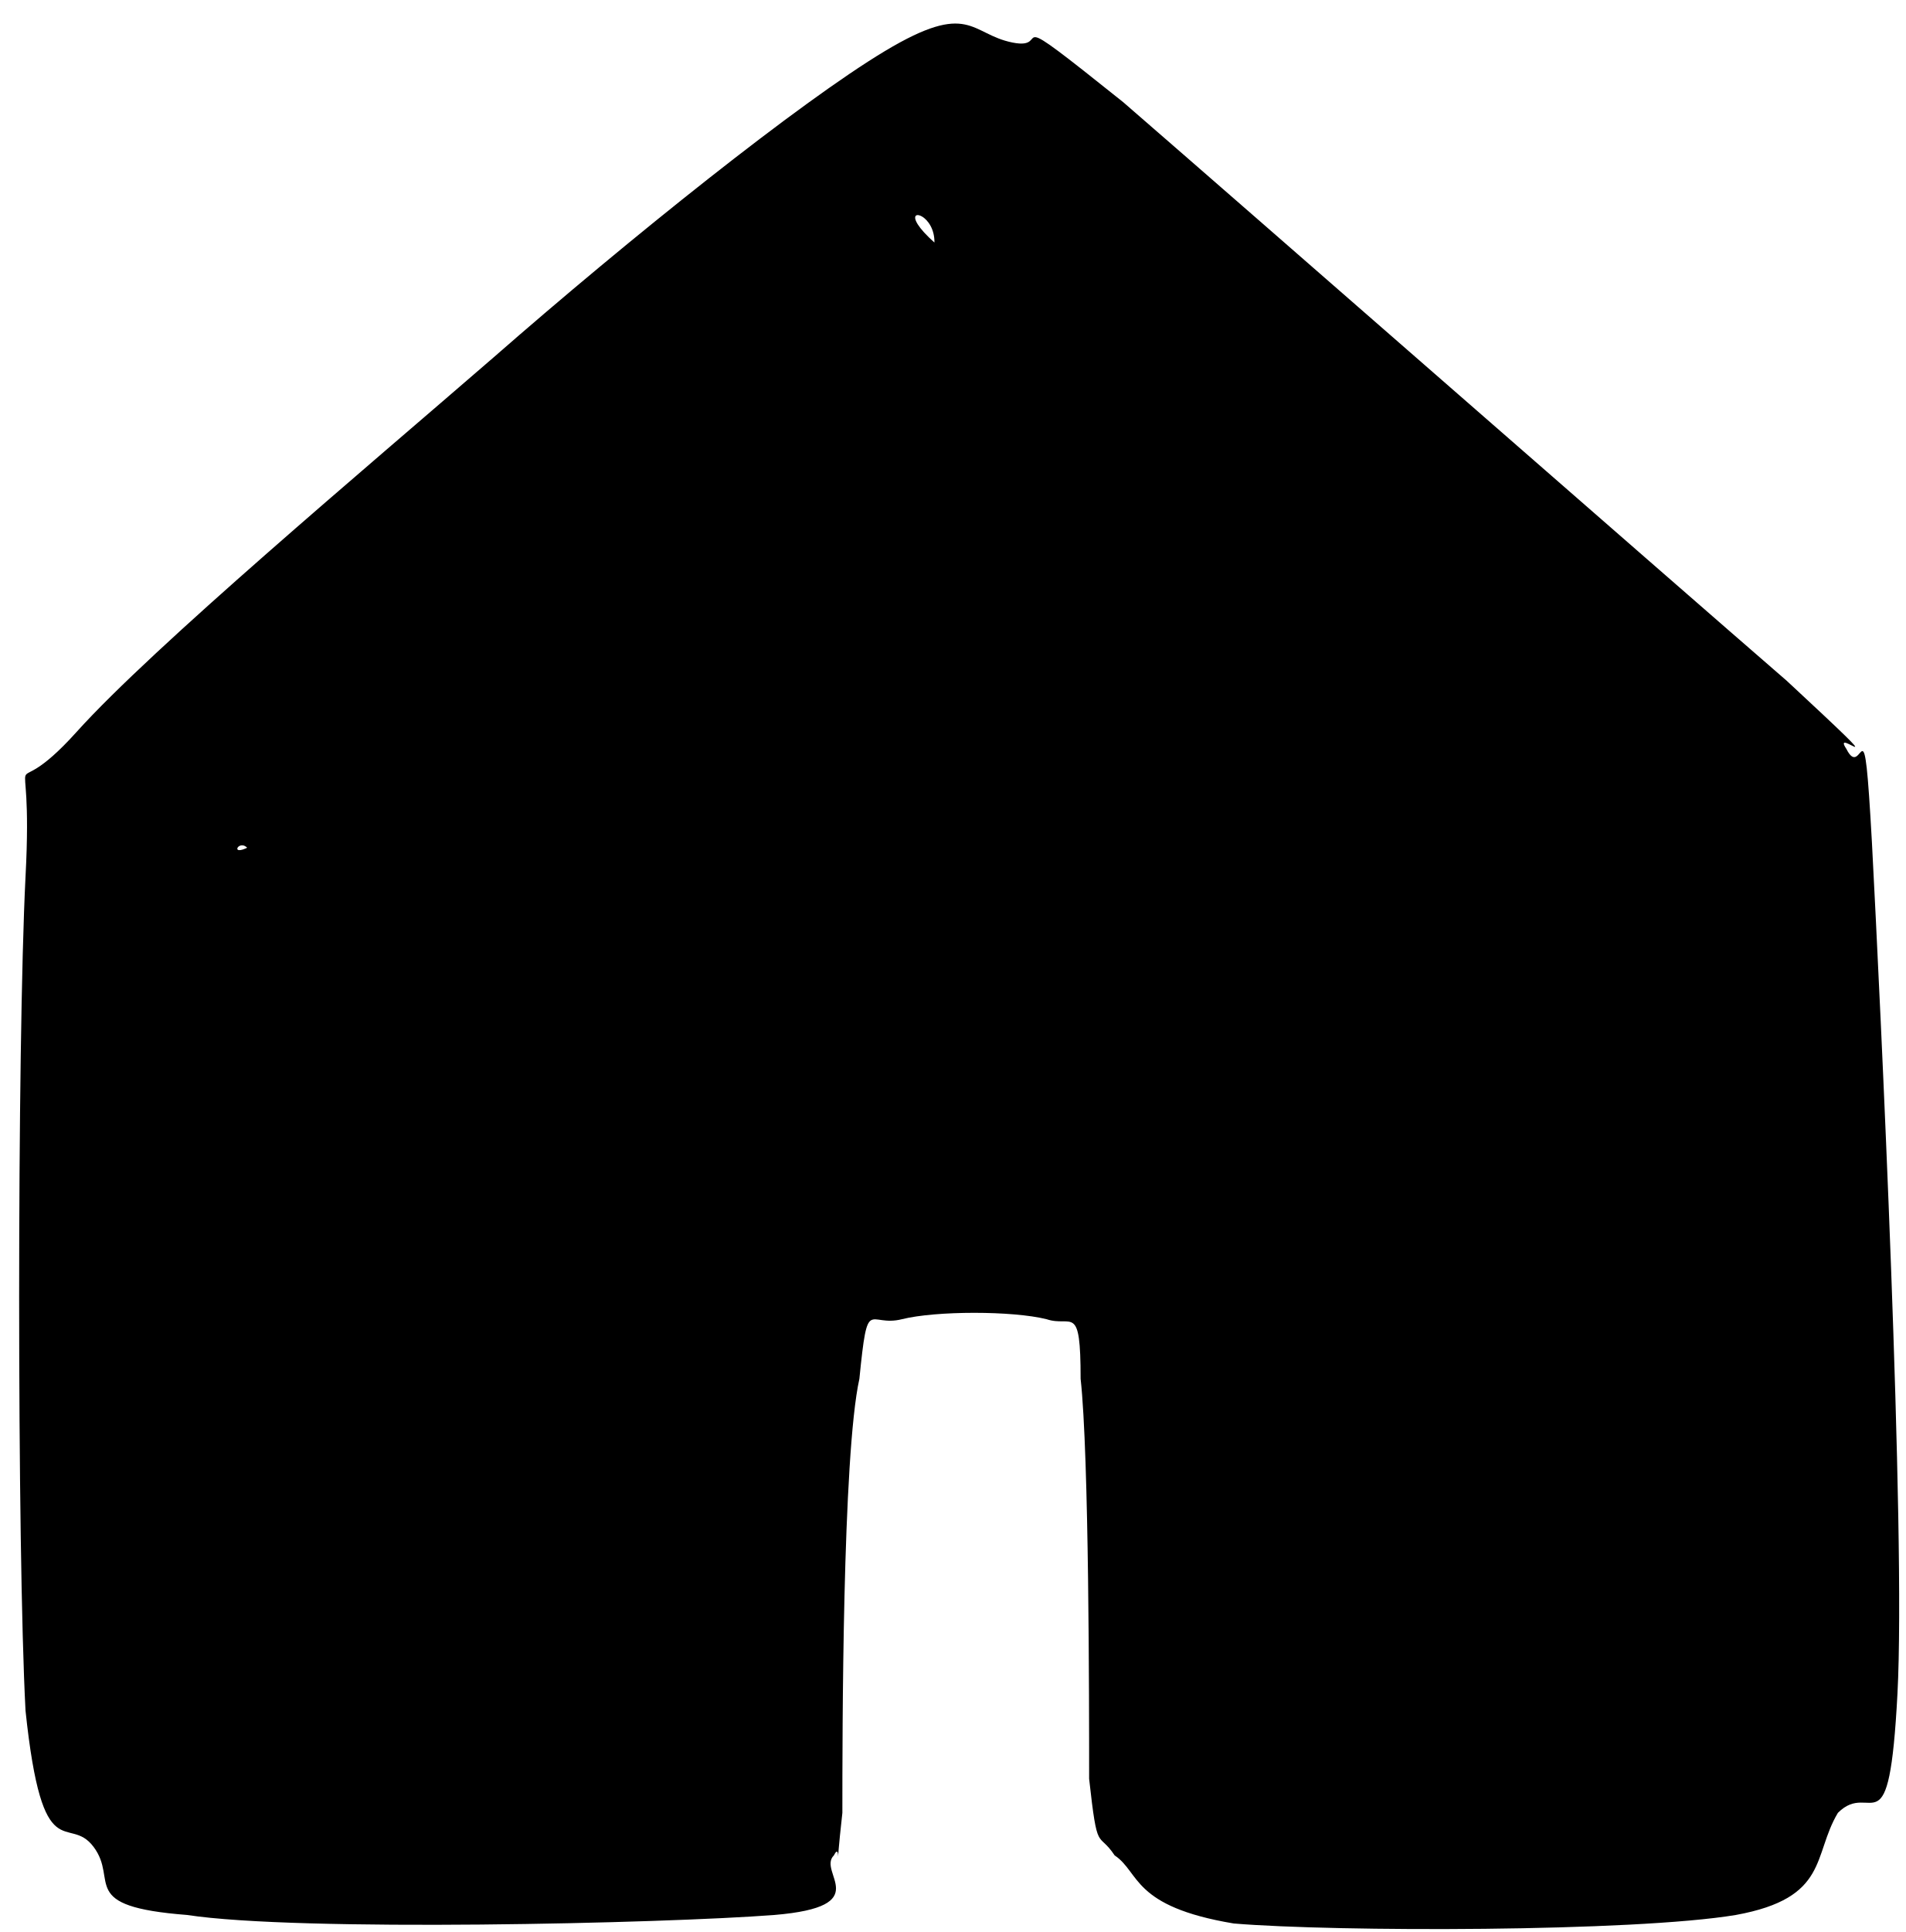
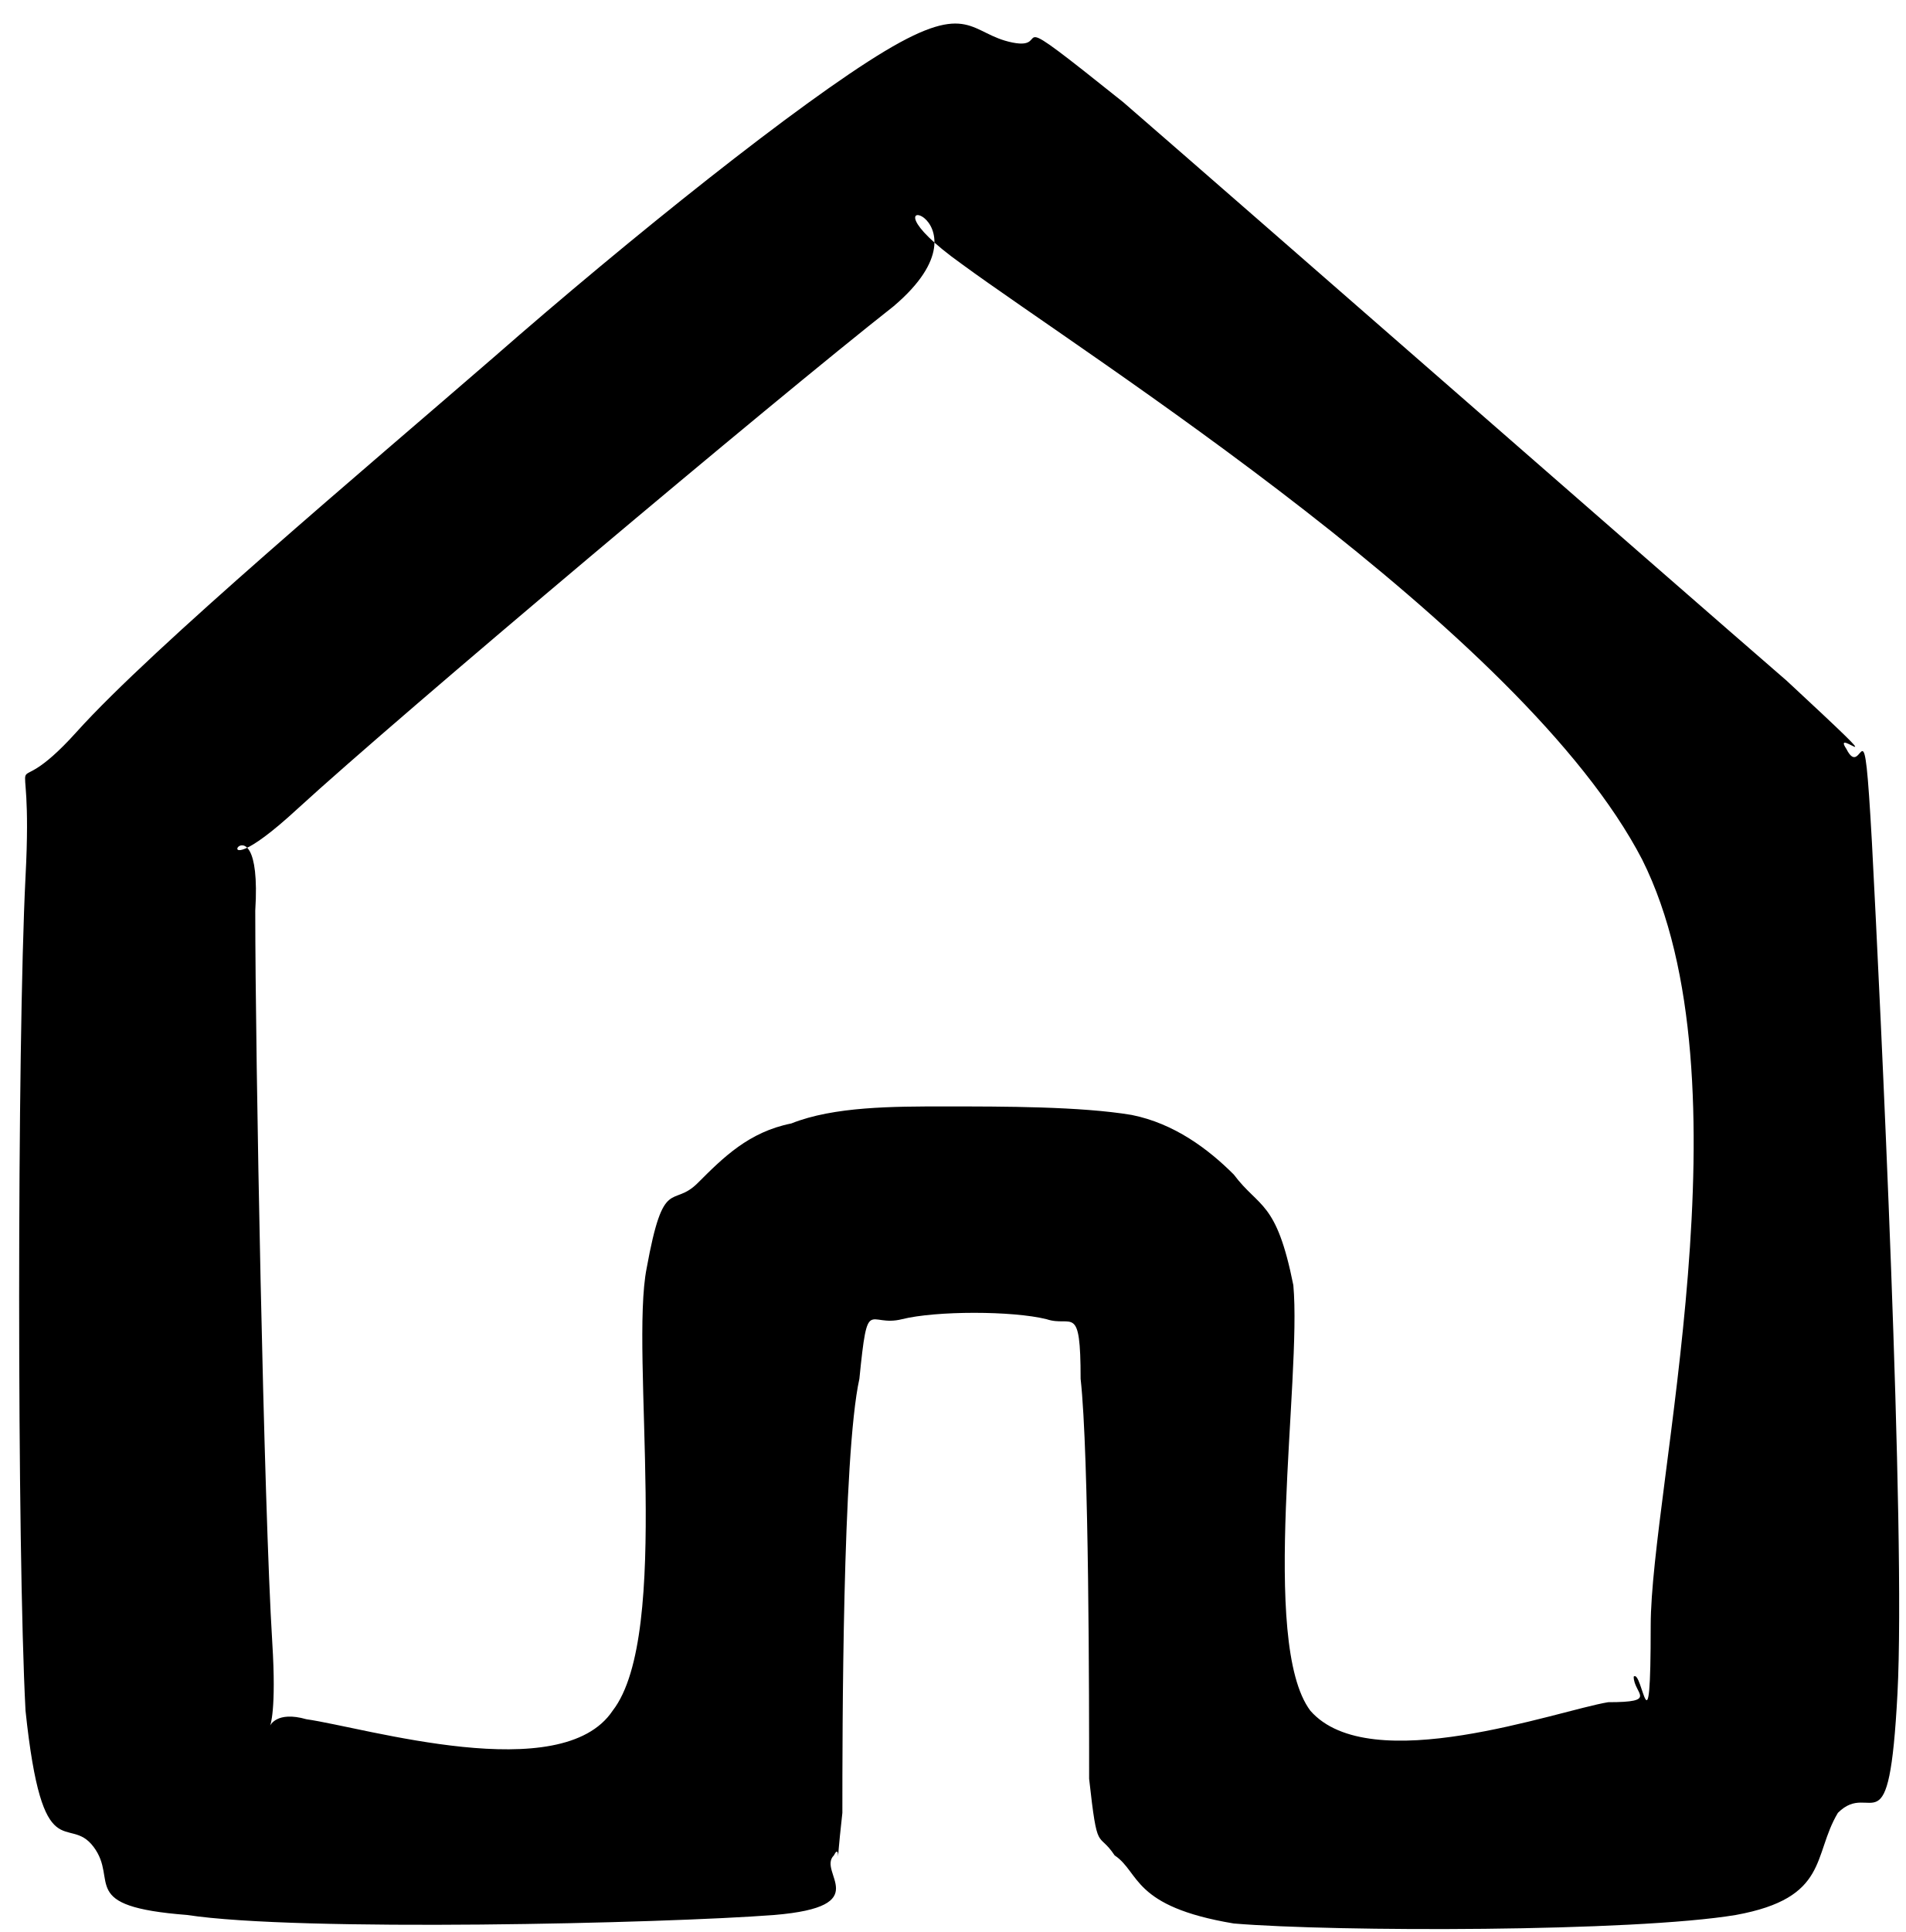
<svg xmlns="http://www.w3.org/2000/svg" width="22.4" height="22.7" viewBox="0 0 22.4 22.7">
-   <path d="M10.4,0.6C9.4,1.2,7.4,2.8,5.8,4.2C4.3,5.5,1.8,7.6,0.9,8.6C0,9.6,0.4,8.4,0.3,10.3C0.2,12.3,0.2,18.2,0.3,20.1C0.5,22,0.8,21.3,1.1,21.7C1.4,22.1,0.9,22.4,2.2,22.5C3.5,22.7,7.8,22.6,9.1,22.5C10.3,22.4,9.6,22,9.8,21.8C9.9,21.6,9.8,22.2,9.9,21.3C9.9,20.4,9.9,17.1,10.1,16.2C10.2,15.2,10.2,15.6,10.6,15.5C11,15.4,11.9,15.4,12.3,15.5C12.6,15.6,12.7,15.3,12.7,16.2C12.8,17.1,12.8,20,12.8,20.9C12.9,21.8,12.9,21.5,13.1,21.8C13.4,22,13.3,22.4,14.5,22.6C15.7,22.7,19.2,22.7,20.4,22.5C21.5,22.3,21.3,21.8,21.6,21.3C22,20.9,22.2,21.8,22.3,19.9C22.4,18,22.1,11.8,22,9.9C21.9,8.1,21.9,9.2,21.7,8.8C21.5,8.5,22.4,9.3,21,8C19.5,6.7,14.7,2.5,13.2,1.2C11.7,0,12.4,0.6,11.9,0.5C11.4,0.4,11.4,0,10.4,0.6ZM11.3,3.1C9.9,2.1,11.8,2.5,10.5,3.6C9.1,4.7,4.7,8.4,3.5,9.5C2.2,10.7,3.1,9.1,3,10.7C3,12.4,3.1,17.7,3.2,19.3C3.3,20.9,2.9,20,3.6,20.2C4.3,20.3,6.6,21,7.2,20.1C7.9,19.2,7.4,15.9,7.6,14.9C7.8,13.8,7.9,14.2,8.2,13.9C8.5,13.6,8.8,13.3,9.3,13.2C9.8,13,10.5,13,11.1,13C11.8,13,12.7,13,13.3,13.1C13.8,13.2,14.2,13.5,14.5,13.8C14.8,14.2,15,14.1,15.2,15.1C15.3,16.2,14.8,19.3,15.4,20.1C16.1,20.9,18.3,20.1,18.9,20C19.5,20,19.2,19.9,19.2,19.7C19.3,19.6,19.4,20.7,19.4,19.1C19.4,17.5,20.6,12.7,19.3,10.1C17.9,7.4,12.8,4.2,11.3,3.1Z" fill="#000" />
+   <path d="M10.4,0.6C9.4,1.2,7.4,2.8,5.8,4.2C4.3,5.5,1.8,7.6,0.9,8.6C0,9.6,0.4,8.4,0.3,10.3C0.2,12.3,0.2,18.2,0.3,20.1C0.5,22,0.8,21.3,1.1,21.7C1.4,22.1,0.9,22.4,2.2,22.5C3.5,22.7,7.8,22.6,9.1,22.5C10.3,22.4,9.6,22,9.8,21.8C9.9,21.6,9.8,22.2,9.9,21.3C9.9,20.4,9.9,17.1,10.1,16.2C10.2,15.2,10.2,15.6,10.6,15.5C11,15.4,11.9,15.4,12.3,15.5C12.6,15.6,12.7,15.3,12.7,16.2C12.8,17.1,12.8,20,12.8,20.9C12.9,21.8,12.9,21.5,13.1,21.8C13.4,22,13.3,22.4,14.5,22.6C15.7,22.7,19.2,22.7,20.4,22.5C21.5,22.3,21.3,21.8,21.6,21.3C22,20.9,22.2,21.8,22.3,19.9C22.4,18,22.1,11.8,22,9.9C21.9,8.1,21.9,9.2,21.7,8.8C21.5,8.5,22.4,9.3,21,8C19.5,6.7,14.7,2.5,13.2,1.2C11.7,0,12.4,0.6,11.9,0.5C11.4,0.4,11.4,0,10.4,0.6ZM11.3,3.1C9.9,2.1,11.8,2.5,10.5,3.6C9.1,4.7,4.7,8.4,3.5,9.5C2.2,10.7,3.1,9.1,3,10.7C3,12.4,3.1,17.7,3.2,19.3C3.3,20.9,2.9,20,3.6,20.2C4.3,20.3,6.6,21,7.2,20.1C7.9,19.2,7.4,15.9,7.6,14.9C7.8,13.8,7.9,14.2,8.2,13.9C8.5,13.6,8.8,13.3,9.3,13.2C9.8,13,10.5,13,11.1,13C11.8,13,12.7,13,13.3,13.1C13.8,13.2,14.2,13.5,14.5,13.8C14.8,14.2,15,14.1,15.2,15.1C15.3,16.2,14.8,19.3,15.4,20.1C16.1,20.9,18.3,20.1,18.9,20C19.5,20,19.2,19.9,19.2,19.7C19.3,19.6,19.4,20.7,19.4,19.1C19.4,17.5,20.6,12.7,19.3,10.1C17.9,7.4,12.8,4.2,11.3,3.1Z" fill="#000" fill-rule="evenodd" />
</svg>
